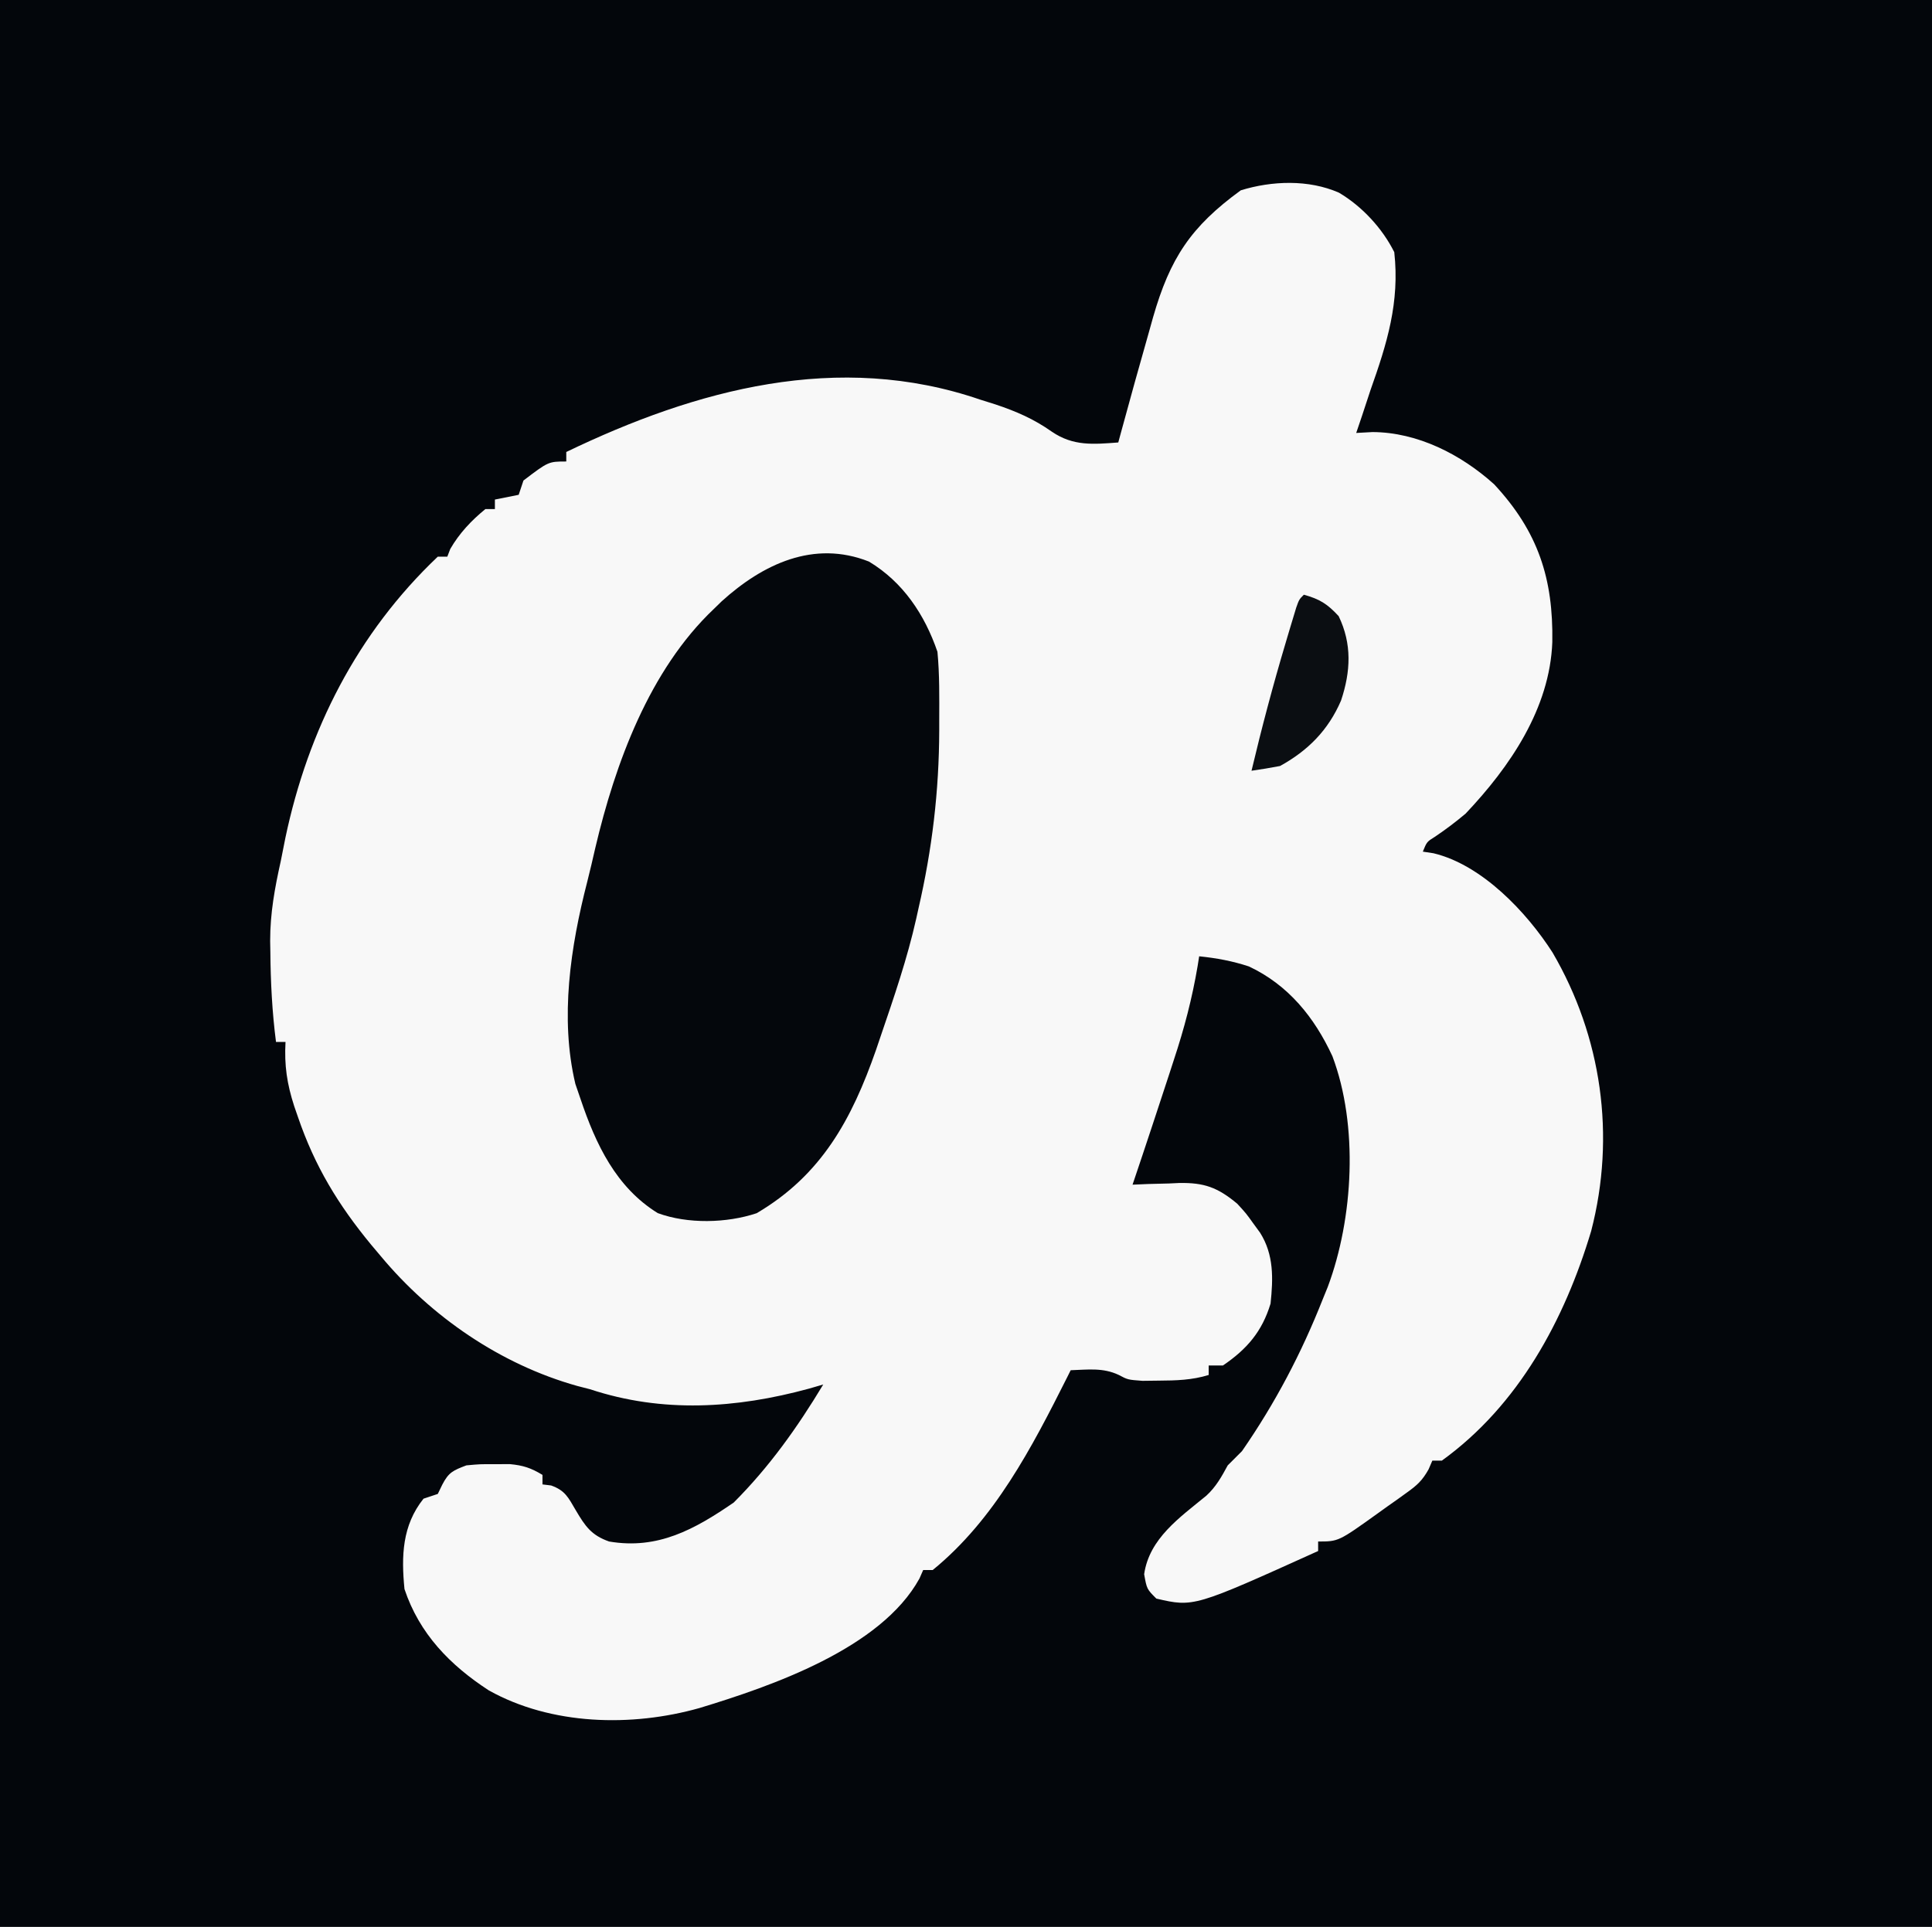
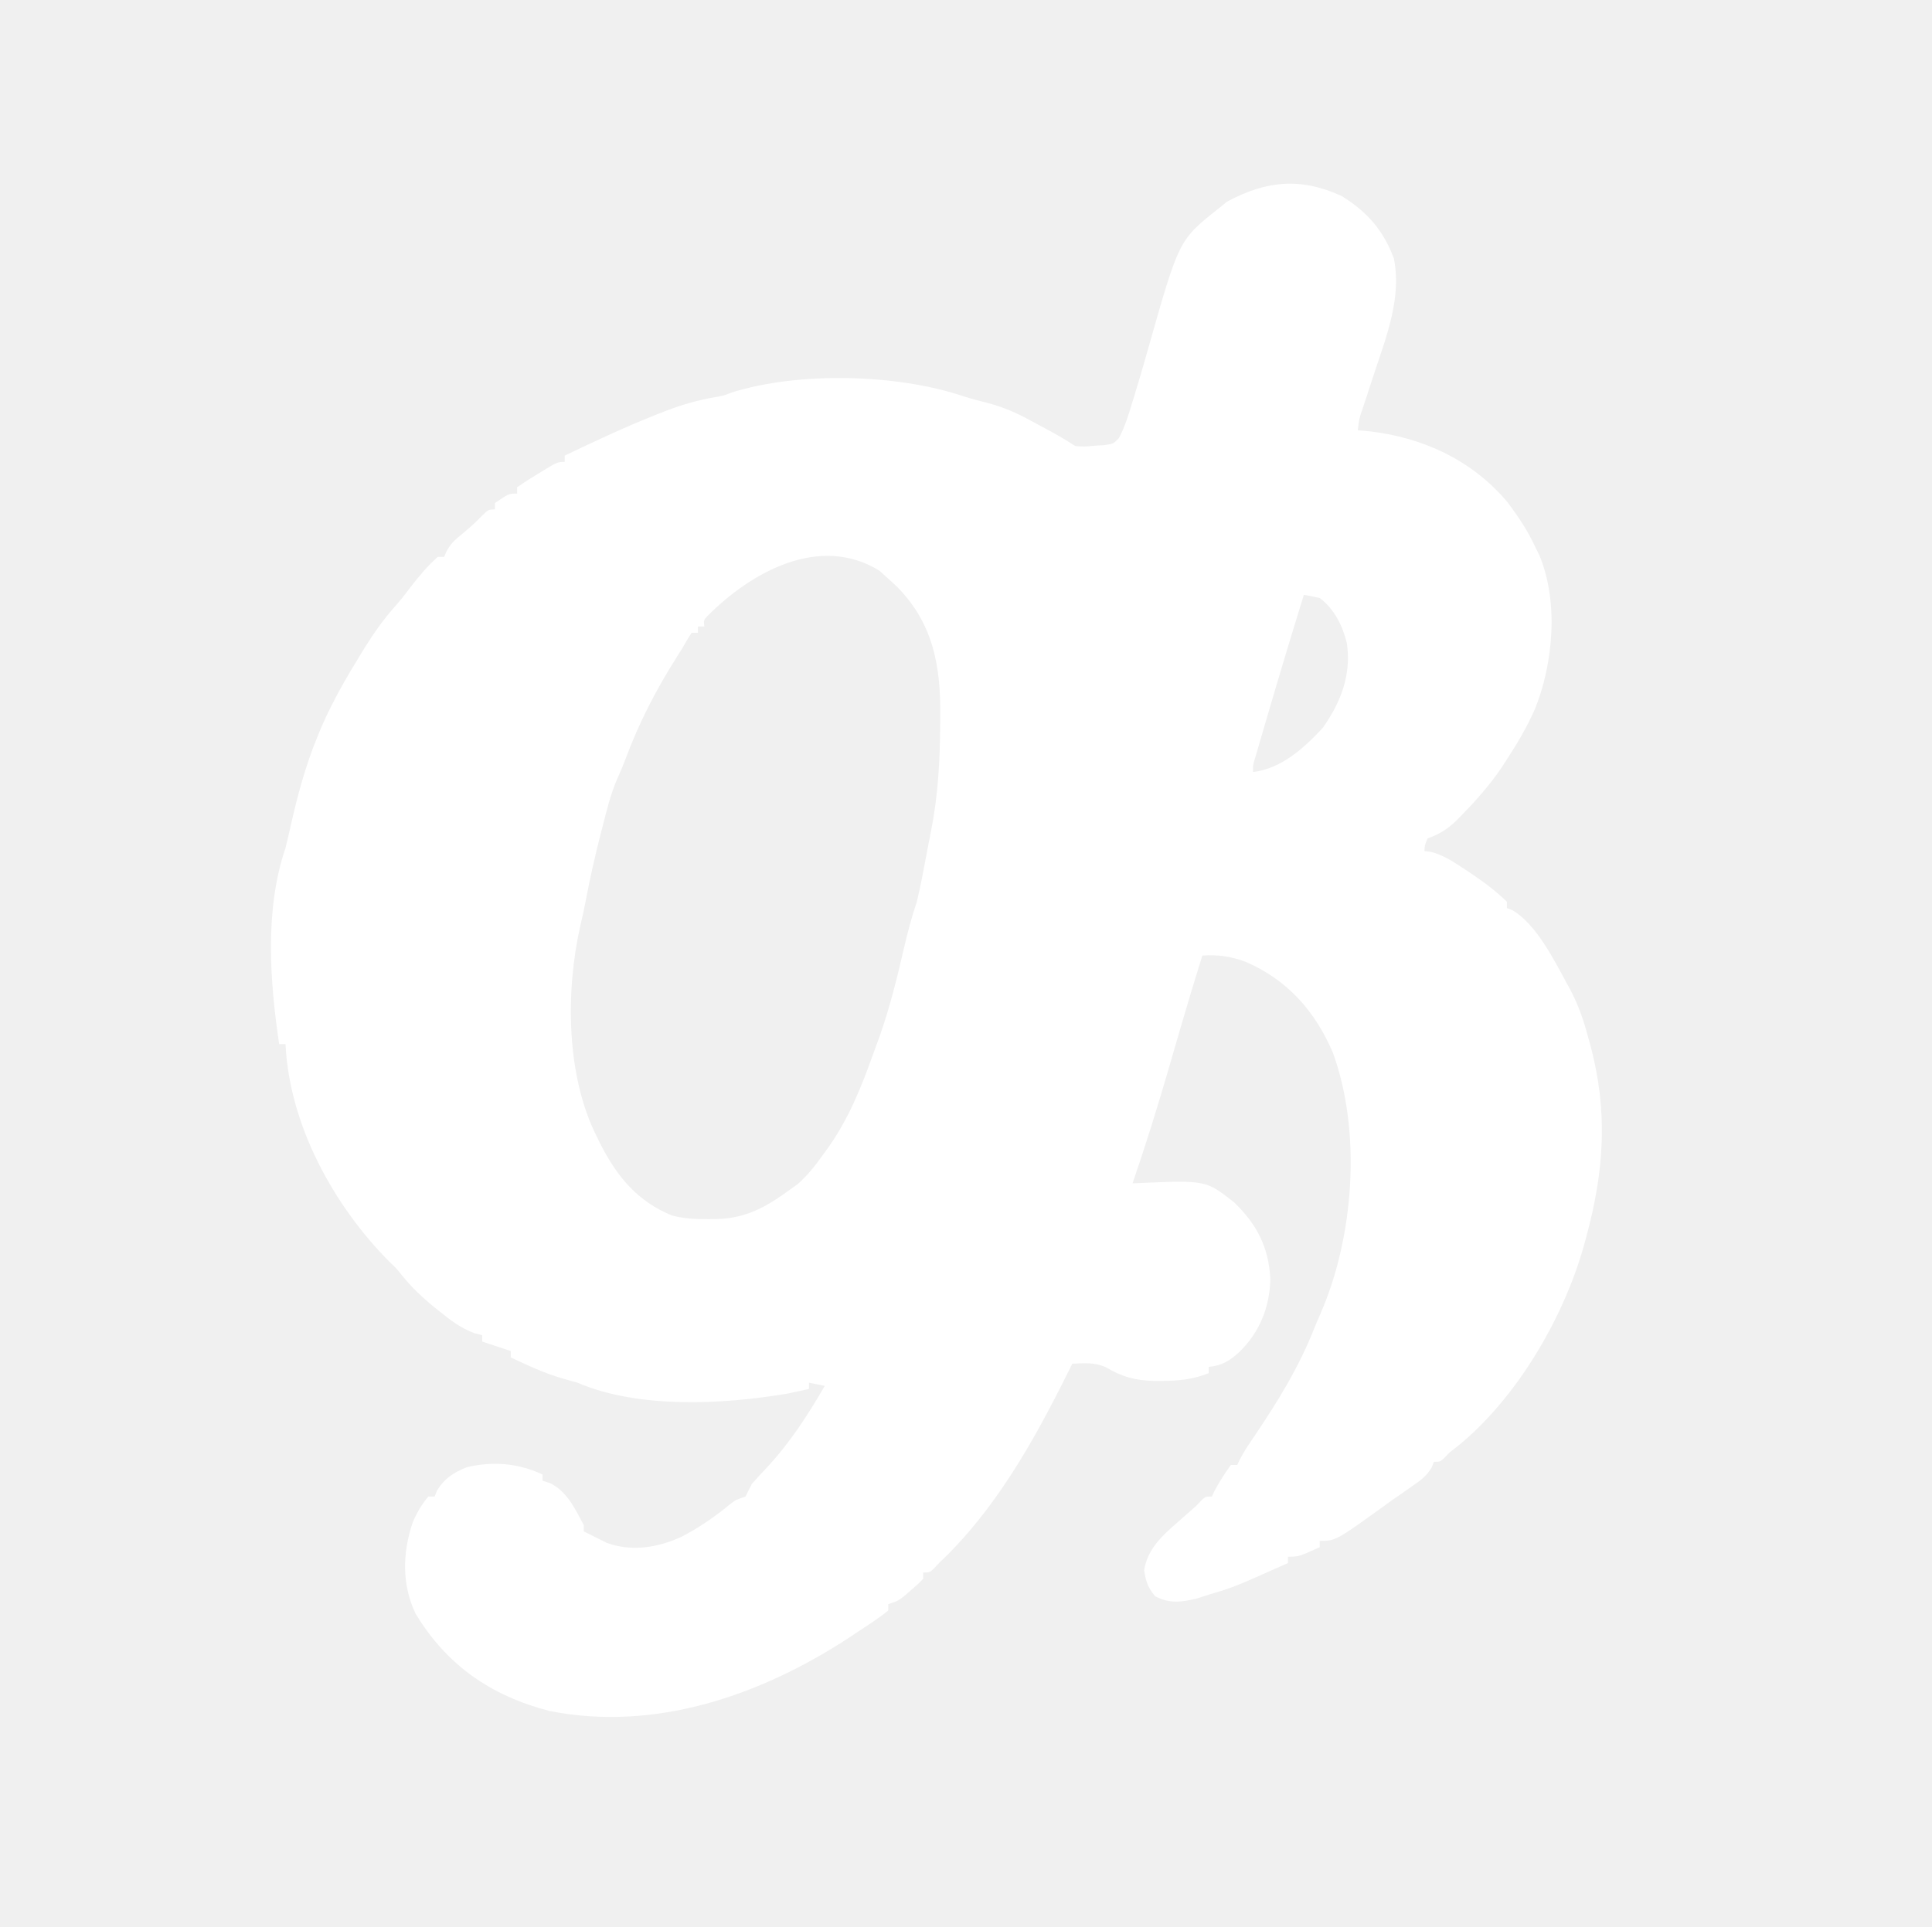
- <svg xmlns="http://www.w3.org/2000/svg" version="1.1" width="406" height="405">
-   <path d="M0 0 C133.98 0 267.96 0 406 0 C406 133.65 406 267.3 406 405 C272.02 405 138.04 405 0 405 C0 271.35 0 137.7 0 0 Z " fill="#03060B" transform="translate(0,0)" />
-   <path d="M0 0 C4.838 2.856 9.112 7.473 11.625 12.5 C12.793 23.081 10.095 31.71 6.625 41.5 C6.017 43.332 5.413 45.165 4.812 47 C4.421 48.155 4.029 49.31 3.625 50.5 C4.759 50.438 5.894 50.376 7.062 50.312 C16.539 50.362 25.647 55.014 32.602 61.281 C41.897 71.273 45.055 81.173 44.836 94.457 C44.314 108.405 35.951 120.64 26.625 130.5 C24.531 132.262 22.43 133.859 20.156 135.379 C18.466 136.437 18.466 136.437 17.625 138.5 C18.362 138.612 19.1 138.724 19.859 138.84 C30.059 141.275 39.433 151.213 44.875 159.688 C55.215 177.395 58.199 198.211 53 218.25 C47.403 236.927 37.746 254.863 21.625 266.5 C20.965 266.5 20.305 266.5 19.625 266.5 C19.234 267.406 19.234 267.406 18.836 268.33 C17.53 270.671 16.418 271.683 14.254 273.227 C13.269 273.938 13.269 273.938 12.264 274.664 C11.579 275.146 10.893 275.628 10.188 276.125 C9.506 276.615 8.825 277.105 8.123 277.609 C-0.093 283.5 -0.093 283.5 -4.375 283.5 C-4.375 284.16 -4.375 284.82 -4.375 285.5 C-30.512 297.315 -30.512 297.315 -38.375 295.5 C-40.375 293.5 -40.375 293.5 -40.938 290.375 C-39.846 282.855 -33.49 278.487 -27.875 273.875 C-25.852 272.021 -24.672 269.899 -23.375 267.5 C-22.376 266.499 -21.376 265.499 -20.375 264.5 C-13.372 254.375 -7.889 243.937 -3.375 232.5 C-3.037 231.671 -2.7 230.842 -2.352 229.988 C3.048 215.527 4.11 196.05 -1.375 181.5 C-5.15 173.327 -10.654 166.507 -18.938 162.625 C-22.435 161.48 -25.719 160.873 -29.375 160.5 C-29.481 161.169 -29.587 161.839 -29.696 162.528 C-30.841 169.319 -32.524 175.719 -34.688 182.25 C-34.994 183.195 -35.301 184.14 -35.617 185.114 C-36.529 187.912 -37.45 190.706 -38.375 193.5 C-38.643 194.314 -38.912 195.127 -39.188 195.966 C-40.57 200.149 -41.964 204.327 -43.375 208.5 C-42.29 208.454 -41.204 208.407 -40.086 208.359 C-38.641 208.322 -37.195 208.285 -35.75 208.25 C-35.037 208.216 -34.324 208.183 -33.59 208.148 C-28.364 208.053 -25.513 209.048 -21.375 212.5 C-19.512 214.535 -19.512 214.535 -18.062 216.562 C-17.571 217.234 -17.08 217.906 -16.574 218.598 C-13.658 223.224 -13.819 228.22 -14.375 233.5 C-16.159 239.391 -19.344 243.075 -24.375 246.5 C-25.365 246.5 -26.355 246.5 -27.375 246.5 C-27.375 247.16 -27.375 247.82 -27.375 248.5 C-30.897 249.579 -34.203 249.666 -37.875 249.688 C-38.999 249.702 -40.123 249.716 -41.281 249.73 C-44.375 249.5 -44.375 249.5 -46.281 248.488 C-49.597 246.923 -52.739 247.379 -56.375 247.5 C-56.626 248.002 -56.876 248.505 -57.134 249.022 C-64.521 263.717 -72.368 278.904 -85.375 289.5 C-86.035 289.5 -86.695 289.5 -87.375 289.5 C-87.632 290.085 -87.888 290.67 -88.152 291.273 C-96.241 306.003 -119.308 313.92 -134.375 318.5 C-148.663 322.538 -165.519 322.122 -178.625 314.812 C-186.809 309.497 -193.25 302.874 -196.375 293.5 C-197.056 286.586 -196.878 280.132 -192.375 274.5 C-191.385 274.17 -190.395 273.84 -189.375 273.5 C-189.066 272.861 -188.756 272.221 -188.438 271.562 C-187.077 268.922 -186.129 268.558 -183.375 267.5 C-180.5 267.234 -180.5 267.234 -177.375 267.25 C-176.344 267.245 -175.312 267.24 -174.25 267.234 C-171.429 267.495 -169.774 268.047 -167.375 269.5 C-167.375 270.16 -167.375 270.82 -167.375 271.5 C-166.777 271.573 -166.179 271.647 -165.562 271.723 C-162.592 272.778 -161.955 274.253 -160.375 276.938 C-158.394 280.291 -157.107 282.19 -153.375 283.5 C-143.142 285.25 -135.42 280.962 -127.188 275.312 C-119.737 267.862 -113.793 259.506 -108.375 250.5 C-109.868 250.933 -109.868 250.933 -111.391 251.375 C-126.691 255.545 -142.144 256.54 -157.375 251.5 C-158.273 251.268 -159.172 251.036 -160.098 250.797 C-176.206 246.277 -190.772 236.246 -201.375 223.5 C-202.039 222.712 -202.703 221.925 -203.387 221.113 C-210.321 212.7 -215.221 204.625 -218.75 194.312 C-219.013 193.552 -219.276 192.791 -219.547 192.008 C-221.068 187.32 -221.649 183.425 -221.375 178.5 C-222.035 178.5 -222.695 178.5 -223.375 178.5 C-224.194 172.157 -224.509 165.889 -224.562 159.5 C-224.575 158.765 -224.588 158.031 -224.602 157.274 C-224.612 151.476 -223.635 146.144 -222.375 140.5 C-222.05 138.866 -221.726 137.232 -221.402 135.598 C-216.62 112.921 -206.312 92.581 -189.375 76.5 C-188.715 76.5 -188.055 76.5 -187.375 76.5 C-187.169 75.964 -186.963 75.427 -186.75 74.875 C-184.842 71.58 -182.327 68.906 -179.375 66.5 C-178.715 66.5 -178.055 66.5 -177.375 66.5 C-177.375 65.84 -177.375 65.18 -177.375 64.5 C-174.9 64.005 -174.9 64.005 -172.375 63.5 C-171.88 62.015 -171.88 62.015 -171.375 60.5 C-166.118 56.5 -166.118 56.5 -162.375 56.5 C-162.375 55.84 -162.375 55.18 -162.375 54.5 C-135.031 41.328 -105.228 33.256 -75.375 43.5 C-74.344 43.824 -73.312 44.147 -72.25 44.48 C-67.828 45.952 -64.122 47.561 -60.312 50.25 C-55.82 53.304 -51.611 52.893 -46.375 52.5 C-46.198 51.847 -46.022 51.195 -45.84 50.522 C-43.916 43.44 -41.955 36.369 -39.938 29.312 C-39.651 28.284 -39.364 27.256 -39.068 26.197 C-35.504 13.788 -31.136 7.144 -20.625 -0.5 C-14.071 -2.517 -6.375 -2.802 0 0 Z " fill="#F8F8F8" transform="translate(281.375,40.5)" />
-   <path d="M0 0 C7.154 4.311 11.706 11.144 14.383 18.961 C14.838 23.739 14.771 28.538 14.758 33.336 C14.758 34.37 14.758 34.37 14.758 35.425 C14.726 48.248 13.27 60.463 10.383 72.961 C10.233 73.639 10.084 74.317 9.93 75.016 C8.04 83.45 5.234 91.602 2.445 99.773 C2.121 100.729 1.798 101.684 1.464 102.668 C-3.628 117.231 -9.983 128.952 -23.617 136.961 C-29.926 139.064 -38.111 139.253 -44.395 136.938 C-53.166 131.51 -57.429 122.44 -60.617 112.961 C-60.976 111.917 -61.334 110.873 -61.703 109.797 C-65.008 95.926 -62.717 80.898 -59.211 67.292 C-58.61 64.931 -58.061 62.563 -57.52 60.188 C-53.329 42.407 -46.143 22.779 -32.617 9.961 C-32.067 9.425 -31.516 8.888 -30.949 8.336 C-22.322 0.53 -11.594 -4.603 0 0 Z " fill="#04070C" transform="translate(182.6172,118.0391)" />
-   <path d="M0 0 C3.342 0.928 4.935 1.929 7.312 4.5 C10.133 10.349 9.853 16.13 7.812 22.25 C5.135 28.455 0.892 32.753 -5 36 C-6.992 36.378 -8.992 36.718 -11 37 C-8.85 27.945 -6.477 18.981 -3.812 10.062 C-3.551 9.18 -3.289 8.298 -3.019 7.39 C-2.772 6.571 -2.524 5.753 -2.27 4.91 C-1.939 3.814 -1.939 3.814 -1.601 2.696 C-1 1 -1 1 0 0 Z " fill="#0B0E12" transform="translate(274,125)" />
+ <svg xmlns="http://www.w3.org/2000/svg" width="406" height="405" xml:space="preserve" overflow="hidden">
+   <g transform="translate(-437 -157)">
+     <path d="M0 0C5.369 3.371 8.689 7.191 10.89 13.093 12.505 21.199 9.465 29.125 6.941 36.701 6.422 38.289 5.905 39.877 5.389 41.467 5.07 42.447 4.748 43.426 4.423 44.404 3.606 46.758 3.606 46.758 3.325 49.212 4.243 49.286 4.243 49.286 5.18 49.362 16.592 50.548 27.062 55.288 34.581 64.175 36.912 67.247 38.96 70.31 40.566 73.818 40.827 74.341 41.088 74.864 41.356 75.402 45.444 85.138 44.355 98.135 40.456 107.803 38.814 111.535 36.807 114.964 34.581 118.374 34.171 119.009 33.76 119.643 33.337 120.297 30.9 123.844 28.153 126.989 25.146 130.054 24.814 130.395 24.482 130.736 24.14 131.088 22.192 133.012 20.512 134.073 17.956 135 17.366 136.357 17.366 136.357 17.291 137.66 17.745 137.712 18.199 137.765 18.667 137.819 21.152 138.464 23.075 139.706 25.188 141.11 25.598 141.379 26.008 141.648 26.431 141.924 29.345 143.86 32.072 145.851 34.581 148.3 34.581 148.739 34.581 149.178 34.581 149.631 34.96 149.775 35.339 149.919 35.73 150.067 40.773 153.048 44.477 160.559 47.217 165.591 47.428 165.978 47.64 166.365 47.858 166.764 49.573 170.027 50.688 173.255 51.623 176.813 51.758 177.305 51.893 177.796 52.033 178.302 55.82 192.31 54.995 204.84 51.207 218.793 51.061 219.336 50.915 219.879 50.765 220.438 46.372 236.251 35.865 254.074 22.611 264.015 22.055 264.591 22.055 264.591 21.489 265.179 20.616 266.01 20.616 266.01 19.286 266.01 19.059 266.59 19.059 266.59 18.828 267.181 17.713 269.084 16.436 269.946 14.63 271.205 13.972 271.667 13.314 272.129 12.636 272.606 11.648 273.291 11.648 273.291 10.64 273.99 10.078 274.399 9.516 274.808 8.936 275.229-1.311 282.635-1.311 282.635-4.655 282.635-4.655 283.074-4.655 283.513-4.655 283.966-9.061 285.961-9.061 285.961-11.305 285.961-11.305 286.4-11.305 286.838-11.305 287.291-22.719 292.402-22.719 292.402-27.931 293.941-28.727 294.202-29.522 294.462-30.342 294.731-33.651 295.527-36.072 295.881-39.153 294.273-40.668 292.492-41.116 291.12-41.463 288.816-40.803 284.464-37.716 281.547-34.54 278.812-33.839 278.192-33.138 277.572-32.438 276.952-31.829 276.413-31.219 275.875-30.591 275.32-30.208 274.919-29.825 274.518-29.43 274.104-28.596 273.325-28.596 273.325-27.266 273.325-27.019 272.79-27.019 272.79-26.767 272.244-25.732 270.278-24.583 268.472-23.276 266.675-22.837 266.675-22.398 266.675-21.946 266.675-21.77 266.302-21.595 265.928-21.414 265.544-20.545 263.88-19.551 262.379-18.491 260.83-13.505 253.446-9.066 246.246-5.796 237.945-5.389 236.923-4.951 235.913-4.507 234.907 2.546 218.735 4.133 196.715-1.87 180.094-5.577 171.328-11.428 164.704-20.21 160.915-23.328 159.77-25.951 159.395-29.261 159.606-30.826 164.601-32.328 169.612-33.786 174.639-33.952 175.208-34.117 175.777-34.287 176.364-34.972 178.722-35.656 181.08-36.337 183.44-38.671 191.523-41.167 199.527-43.892 207.488-43.29 207.461-43.29 207.461-42.675 207.433-28.509 206.821-28.509 206.821-22.611 211.478-17.781 216.134-15.317 221.008-15.005 227.688-15.18 233.639-17.283 238.838-21.554 242.978-23.593 244.824-25.177 245.816-27.931 246.059-27.931 246.498-27.931 246.937-27.931 247.389-31.254 248.705-34.174 248.998-37.699 249.01-38.228 249.013-38.757 249.015-39.302 249.018-43.215 248.942-46.119 248.175-49.508 246.121-51.926 245.086-53.908 245.283-56.527 245.394-56.873 246.093-57.218 246.791-57.574 247.511-64.644 261.765-72.761 276.262-84.458 287.291-84.829 287.688-85.199 288.086-85.58 288.496-86.453 289.286-86.453 289.286-87.783 289.286-87.783 289.725-87.783 290.164-87.783 290.616-88.877 291.741-88.877 291.741-90.319 292.985-90.789 293.397-91.26 293.81-91.745 294.234-93.103 295.271-93.103 295.271-95.099 295.936-95.099 296.375-95.099 296.814-95.099 297.266-97.19 298.985-99.494 300.426-101.749 301.921-102.316 302.302-102.884 302.682-103.468 303.075-121.848 315.107-144.005 322.811-166.131 318.381-178.376 315.209-187.677 308.76-194.187 297.931-197.099 291.823-196.933 285.134-194.803 278.804-193.936 276.707-192.963 275.085-191.527 273.325-191.088 273.325-190.649 273.325-190.197 273.325-189.971 272.749-189.971 272.749-189.74 272.161-188.216 269.549-186.275 268.304-183.505 267.174-177.983 265.835-172.703 266.308-167.586 268.67-167.586 269.109-167.586 269.548-167.586 270-166.846 270.226-166.846 270.226-166.09 270.457-162.454 272.193-160.758 275.87-158.941 279.31-158.941 279.749-158.941 280.188-158.941 280.64-158.061 281.098-157.172 281.536-156.281 281.97-155.568 282.327-154.854 282.684-154.119 283.051-148.933 284.953-143.485 284.069-138.525 281.822-134.797 279.873-131.498 277.624-128.267 274.933-127.02 273.99-127.02 273.99-125.025 273.325-124.572 272.443-124.131 271.555-123.695 270.665-122.682 269.506-121.639 268.372-120.577 267.257-115.701 262.02-111.983 256.22-108.399 250.049-109.496 249.83-110.594 249.61-111.724 249.384-111.724 249.823-111.724 250.262-111.724 250.714-112.693 250.927-113.663 251.133-114.634 251.338-115.174 251.453-115.714 251.569-116.27 251.688-129.819 253.98-147.379 254.906-160.271 249.384-161.293 249.082-162.318 248.792-163.347 248.511-167.152 247.4-170.67 245.779-174.236 244.064-174.236 243.625-174.236 243.186-174.236 242.734-177.199 241.746-177.199 241.746-180.222 240.739-180.222 240.3-180.222 239.861-180.222 239.409-180.785 239.26-181.348 239.111-181.928 238.957-184.648 237.911-186.576 236.488-188.825 234.671-189.235 234.344-189.645 234.018-190.067 233.682-192.696 231.547-195.047 229.334-197.162 226.675-198.221 225.348-198.221 225.348-199.739 223.903-211.482 212.021-220.648 195.13-221.453 178.227-221.892 178.227-222.331 178.227-222.783 178.227-224.759 164.926-225.847 149.905-221.453 136.995-221.053 135.385-220.688 133.77-220.324 132.152-218.892 125.814-217.275 119.742-214.803 113.719-214.493 112.962-214.182 112.205-213.863 111.425-211.56 106.18-208.782 101.308-205.784 96.429-205.423 95.84-205.063 95.252-204.691 94.646-202.783 91.602-200.791 88.8-198.399 86.119-197.239 84.816-196.193 83.439-195.143 82.047-193.397 79.788-191.671 77.708-189.532 75.813-189.093 75.813-188.654 75.813-188.202 75.813-188.028 75.414-187.854 75.016-187.675 74.605-186.824 73.066-186.032 72.29-184.669 71.199-183.139 69.946-181.71 68.683-180.346 67.251-178.892 65.837-178.892 65.837-177.562 65.837-177.562 65.398-177.562 64.96-177.562 64.507-174.646 62.512-174.646 62.512-172.906 62.512-172.906 62.073-172.906 61.635-172.906 61.182-171.51 60.203-170.128 59.312-168.667 58.439-168.266 58.191-167.864 57.944-167.451 57.688-164.441 55.862-164.441 55.862-162.931 55.862-162.931 55.423-162.931 54.984-162.931 54.532-156.566 51.493-150.211 48.474-143.645 45.887-143.025 45.641-142.404 45.395-141.765 45.141-138.295 43.818-134.932 42.834-131.267 42.224-129.617 41.922-129.617 41.922-127.854 41.242-113.781 36.849-93.314 37.358-79.379 42.042-77.626 42.622-75.858 43.067-74.067 43.518-70.841 44.394-68.085 45.596-65.172 47.217-64.551 47.55-63.929 47.884-63.289 48.227-60.753 49.593-58.26 50.938-55.862 52.537-53.949 52.653-53.949 52.653-51.872 52.454-51.172 52.411-50.473 52.368-49.752 52.324-47.871 52.028-47.871 52.028-46.747 50.841-45.562 48.597-44.825 46.27-44.099 43.85-43.931 43.307-43.762 42.764-43.589 42.205-42.558 38.858-41.588 35.496-40.642 32.124-34.159 9.183-34.159 9.183-25.936 2.66-25.332 2.166-24.729 1.673-24.107 1.164-15.812-3.303-8.589-3.981 0 0ZM-132.932 88.175C-133.807 89.089-133.807 89.089-133.67 90.443-134.109 90.443-134.548 90.443-135 90.443-135 90.882-135 91.321-135 91.773-135.439 91.773-135.878 91.773-136.33 91.773-137.037 92.855-137.693 93.971-138.325 95.099-138.928 96.056-138.928 96.056-139.543 97.034-143.825 103.849-147.386 110.732-150.179 118.304-150.715 119.721-151.302 121.119-151.93 122.497-153.303 125.67-154.1 128.997-154.951 132.34-155.125 133.016-155.299 133.692-155.479 134.389-156.647 138.984-157.676 143.58-158.551 148.241-158.886 150.007-159.271 151.748-159.689 153.496-162.769 167.253-162.605 184.812-156.281 197.512-155.963 198.158-155.645 198.803-155.317 199.468-151.814 206.225-147.663 211.246-140.481 214.237-137.854 214.927-135.46 215.032-132.756 215.011-132 215.005-132 215.005-131.229 214.999-124.942 214.862-120.742 212.509-115.714 208.818-115.182 208.435-114.65 208.051-114.101 207.657-111.964 205.785-110.385 203.717-108.732 201.419-108.409 200.972-108.086 200.525-107.753 200.064-103.382 193.91-100.763 187.3-98.237 180.228-97.8 179.008-97.354 177.791-96.907 176.574-94.762 170.498-93.258 164.32-91.81 158.046-91.043 154.729-90.194 151.529-89.113 148.3-88.198 144.491-87.505 140.628-86.787 136.778-86.577 135.659-86.361 134.541-86.137 133.425-84.638 125.891-84.252 118.431-84.209 110.768-84.204 110.318-84.198 109.869-84.193 109.405-84.097 98.84-85.621 89.921-93.187 82.172-94.028 81.363-94.886 80.572-95.763 79.803-96.146 79.452-96.528 79.102-96.922 78.74-109.565 70.888-123.983 79.162-132.932 88.175ZM-7.98 83.793C-10.555 92.135-13.069 100.494-15.512 108.875-15.784 109.805-16.055 110.735-16.328 111.664-16.712 112.976-17.094 114.289-17.475 115.603-17.696 116.362-17.917 117.121-18.145 117.904-18.677 119.608-18.677 119.608-18.621 121.034-12.644 120.31-7.935 115.981-3.99 111.724-0.191 106.302 2.013 100.546 1.026 93.904 0.124 90.245-1.612 86.764-4.655 84.458-5.757 84.208-6.866 83.982-7.98 83.793Z" fill="#FFFFFF" transform="matrix(1.00247 0 0 1 719 198.232)" />
+   </g>
</svg>
